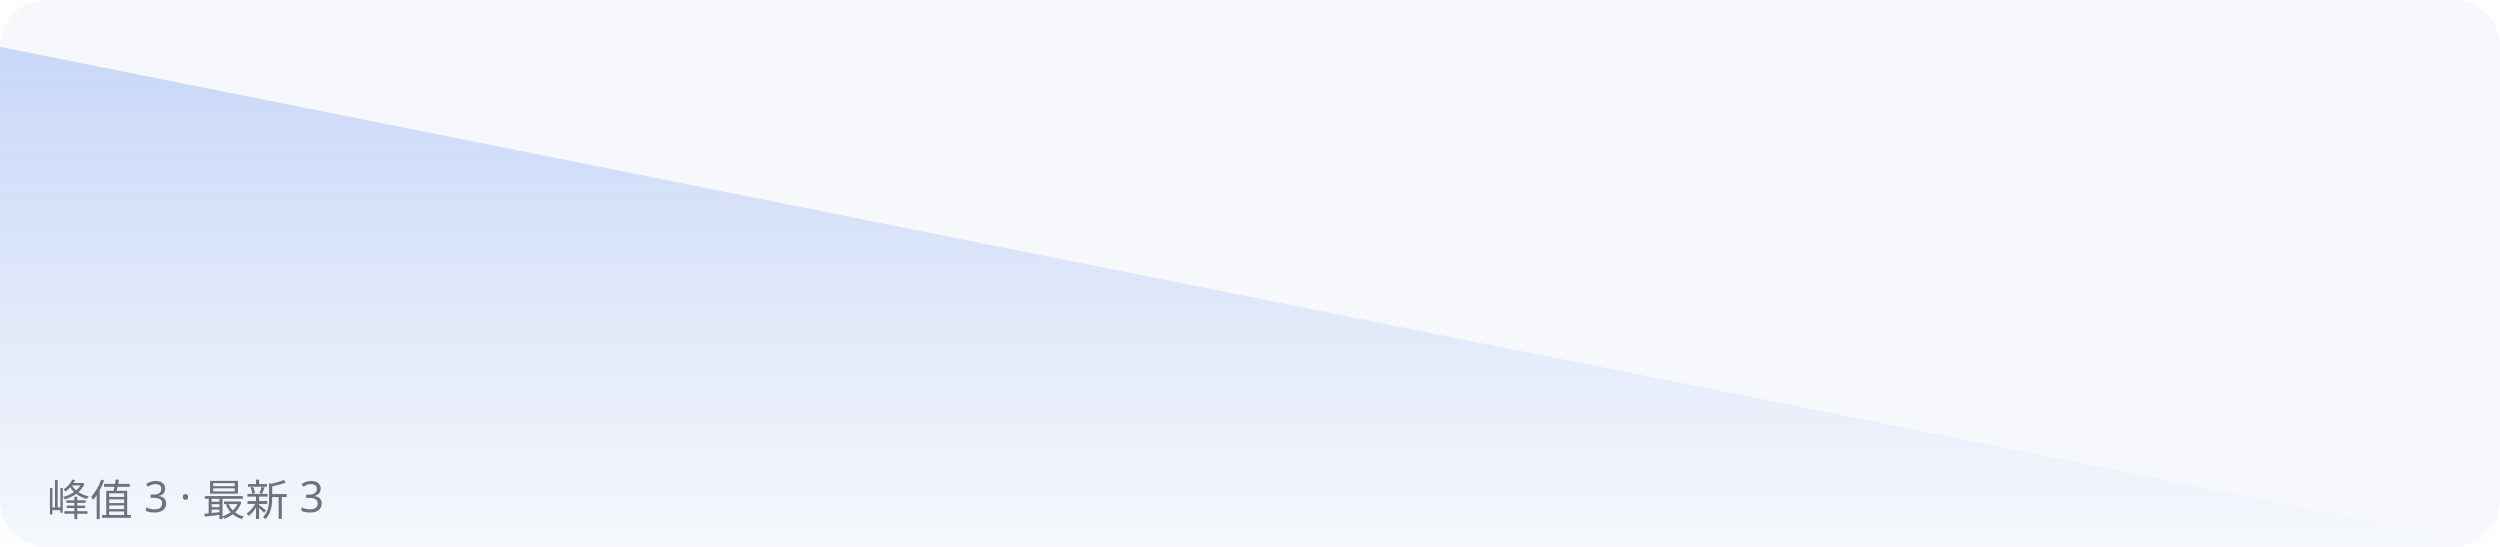
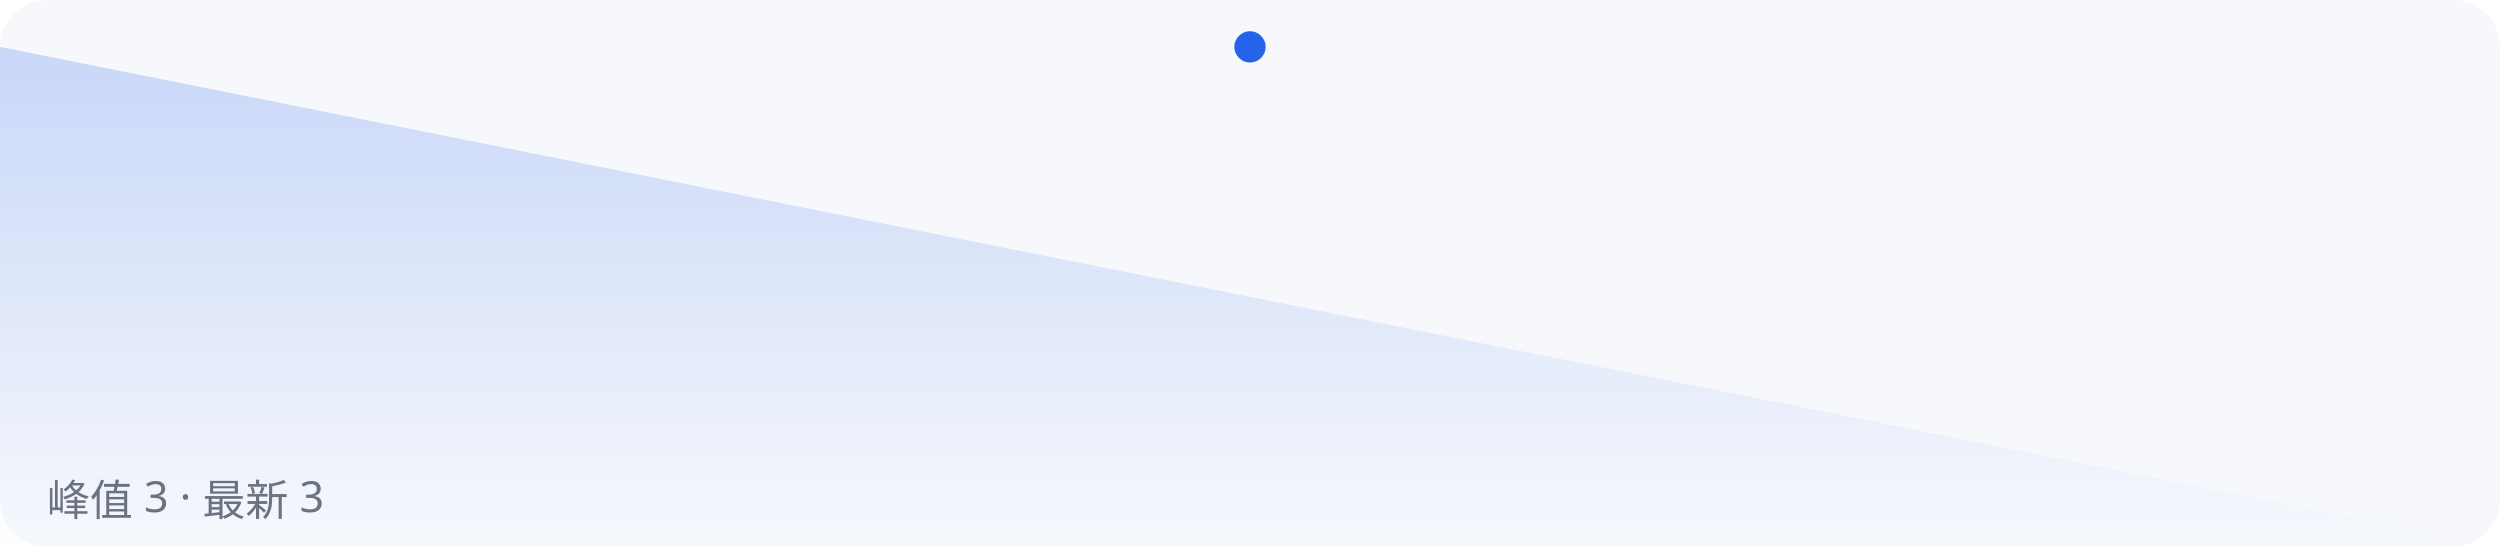
<svg xmlns="http://www.w3.org/2000/svg" width="640" height="140" viewBox="0 0 640 140" role="img" aria-label="下载量趋势">
  <rect width="640" height="140" fill="#f6f8fc" rx="12" />
+   <circle cx="320" cy="12.0" r="4" fill="#2563eb" />
  <polyline fill="none" stroke="#2563eb" stroke-width="2.5" stroke-linejoin="round" stroke-linecap="round" points="0.0,12.0" />
  <polyline fill="url(#g)" stroke="none" points="0,140 0.0,12.0 640,140" />
  <defs>
    <linearGradient id="g" x1="0" y1="0" x2="0" y2="1">
      <stop offset="0" stop-color="#2563eb" stop-opacity="0.22" />
      <stop offset="1" stop-color="#2563eb" stop-opacity="0" />
    </linearGradient>
  </defs>
  <text x="12" y="132" font-family="system-ui, sans-serif" font-size="11" fill="#6b7280">峰值 3 · 最新 3</text>
</svg>
